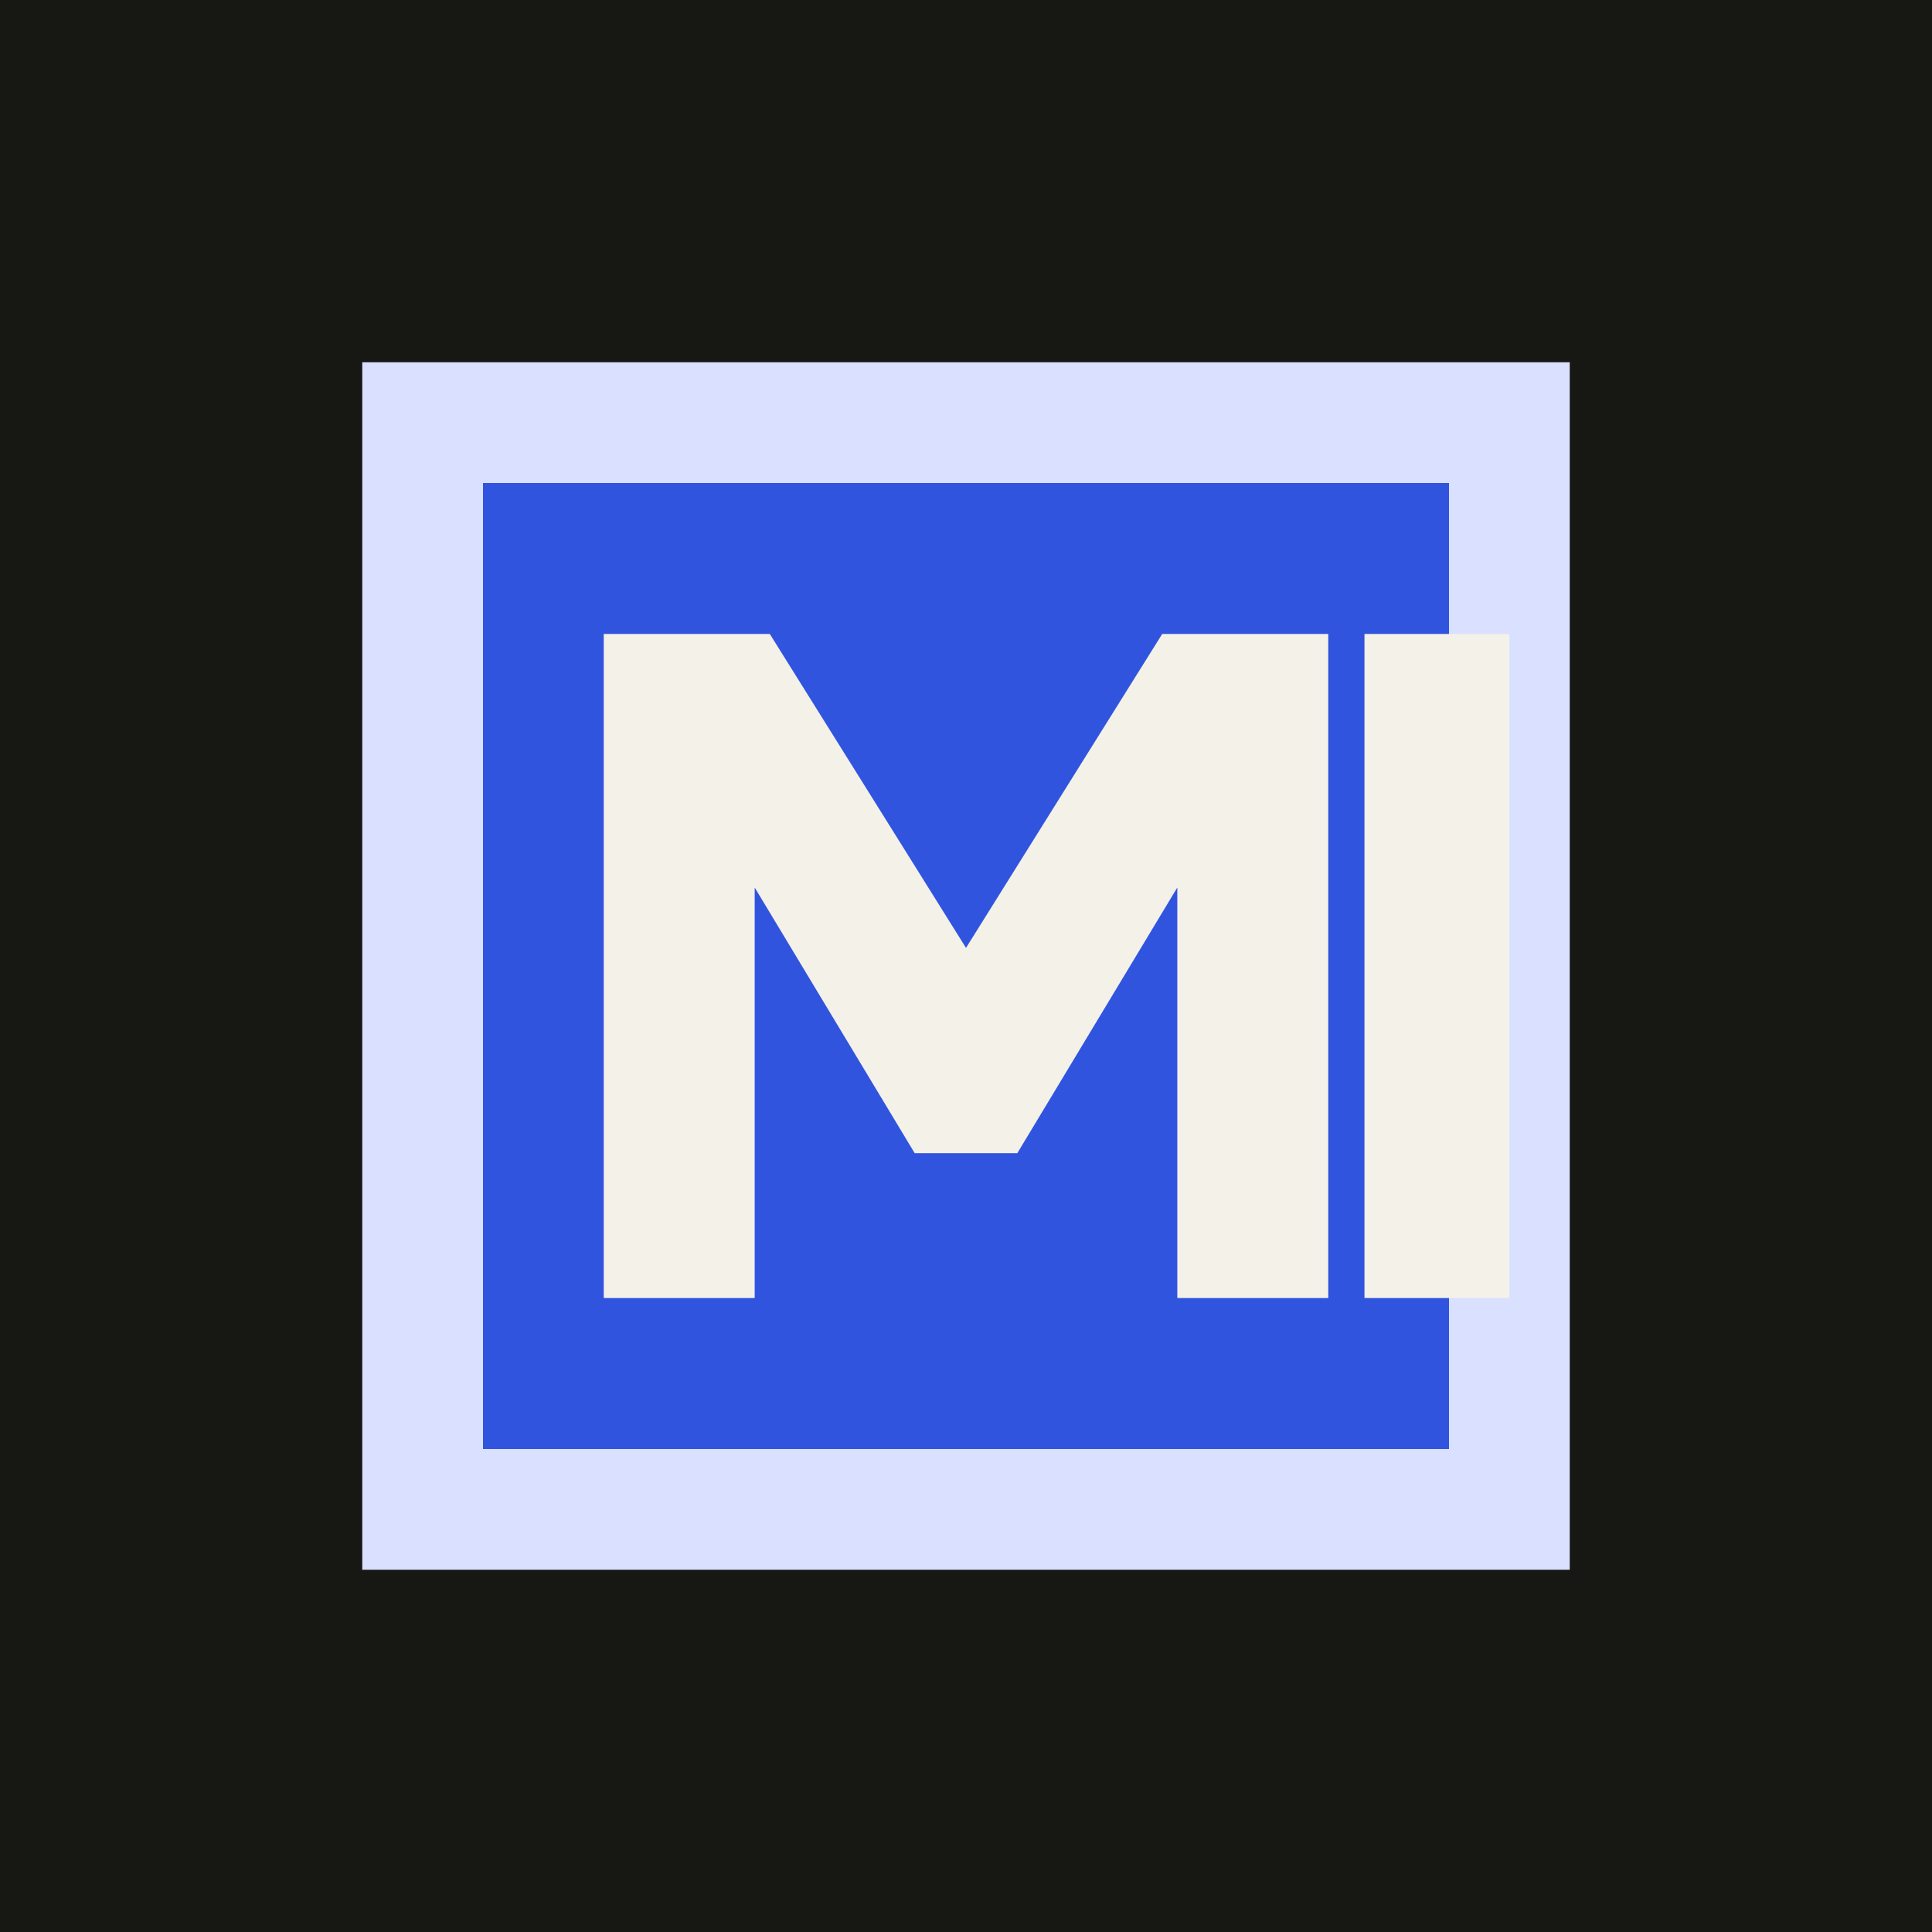
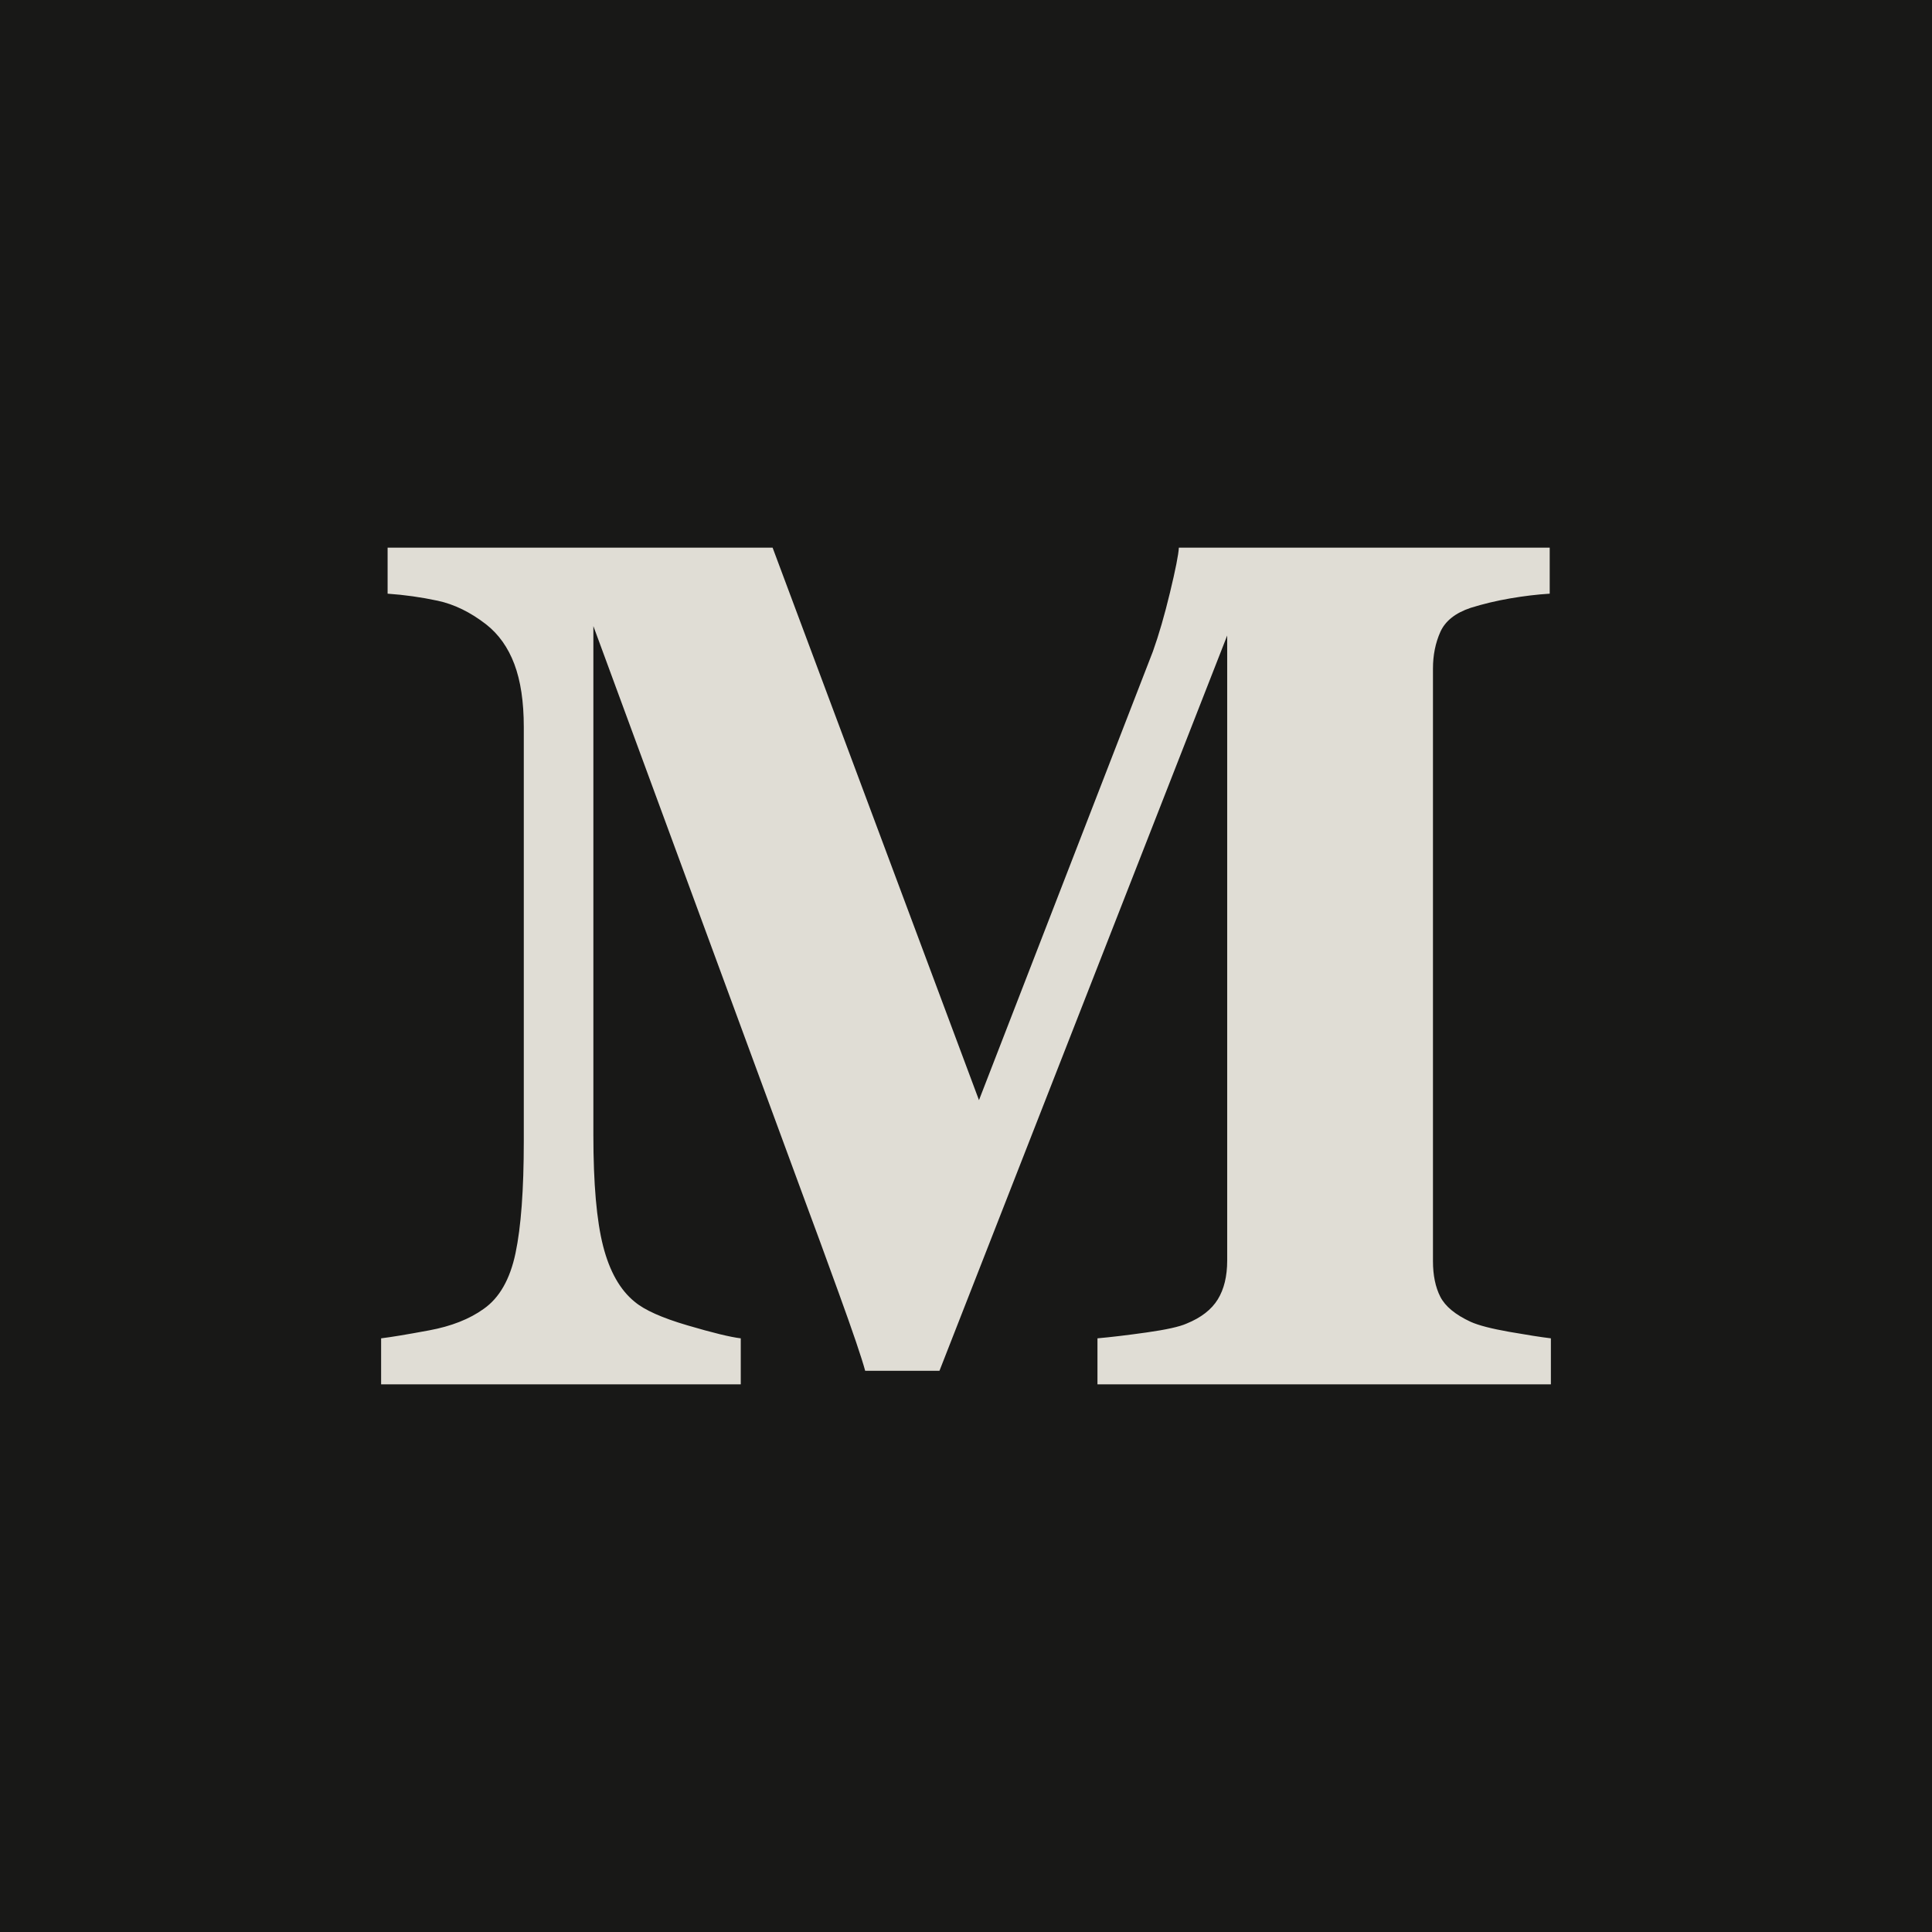
- <svg xmlns="http://www.w3.org/2000/svg" viewBox="0 0 64 64" role="img" aria-label="MC monogram">
-   <rect width="64" height="64" fill="#171714" />
-   <path fill="#dae0ff" d="M12 12h40v40H12z" />
-   <path fill="#3154df" d="M16 16h32v32H16z" />
-   <path fill="#f4f1e9" d="M20 43V21h5.5l6.5 10.4L38.5 21H44v22h-5V29.4l-5.3 8.8h-3.4L25 29.4V43zm25.2 0V21H50v22z" />
+ <svg xmlns="http://www.w3.org/2000/svg" viewBox="0 0 512 512" width="512" height="512">
+   <rect width="512" height="512" fill="#181817" />
+   <path d="M 411.00 366.86 L 290.84 366.86 L 290.84 354.67 Q 296.16 354.20 303.89 353.11 Q 311.62 352.02 314.44 350.77 Q 320.22 348.42 322.72 344.36 Q 325.22 340.30 325.22 334.05 L 325.22 168.42 L 248.97 363.27 L 229.28 363.27 Q 227.88 358.11 222.33 342.80 Q 216.78 327.48 213.34 318.27 L 157.25 165.92 L 157.25 300.77 Q 157.25 320.14 159.83 330.22 Q 162.41 340.30 168.19 344.98 Q 172.09 348.27 182.17 351.23 Q 192.25 354.20 196.31 354.67 L 196.31 366.86 L 101.00 366.86 L 101.00 354.67 Q 104.91 354.20 113.73 352.56 Q 122.56 350.92 128.19 346.86 Q 134.44 342.48 136.62 332.09 Q 138.81 321.70 138.81 302.48 L 138.81 192.64 Q 138.81 182.64 136.31 176.00 Q 133.81 169.36 128.81 165.45 Q 122.56 160.61 116.00 159.20 Q 109.44 157.80 102.72 157.33 L 102.72 145.14 L 204.75 145.14 L 259.44 291.55 L 305.53 172.64 Q 307.88 166.08 310.06 157.02 Q 312.25 147.95 312.41 145.14 L 410.69 145.14 L 410.69 157.33 Q 405.69 157.64 400.22 158.58 Q 394.75 159.52 389.75 161.08 Q 383.66 163.11 381.70 167.48 Q 379.75 171.86 379.75 177.17 L 379.75 334.20 Q 379.75 339.83 381.70 343.66 Q 383.66 347.48 389.75 350.30 Q 392.88 351.70 399.98 352.95 Q 407.09 354.20 411.00 354.67 Z" fill="#e0ddd5" />
</svg>
